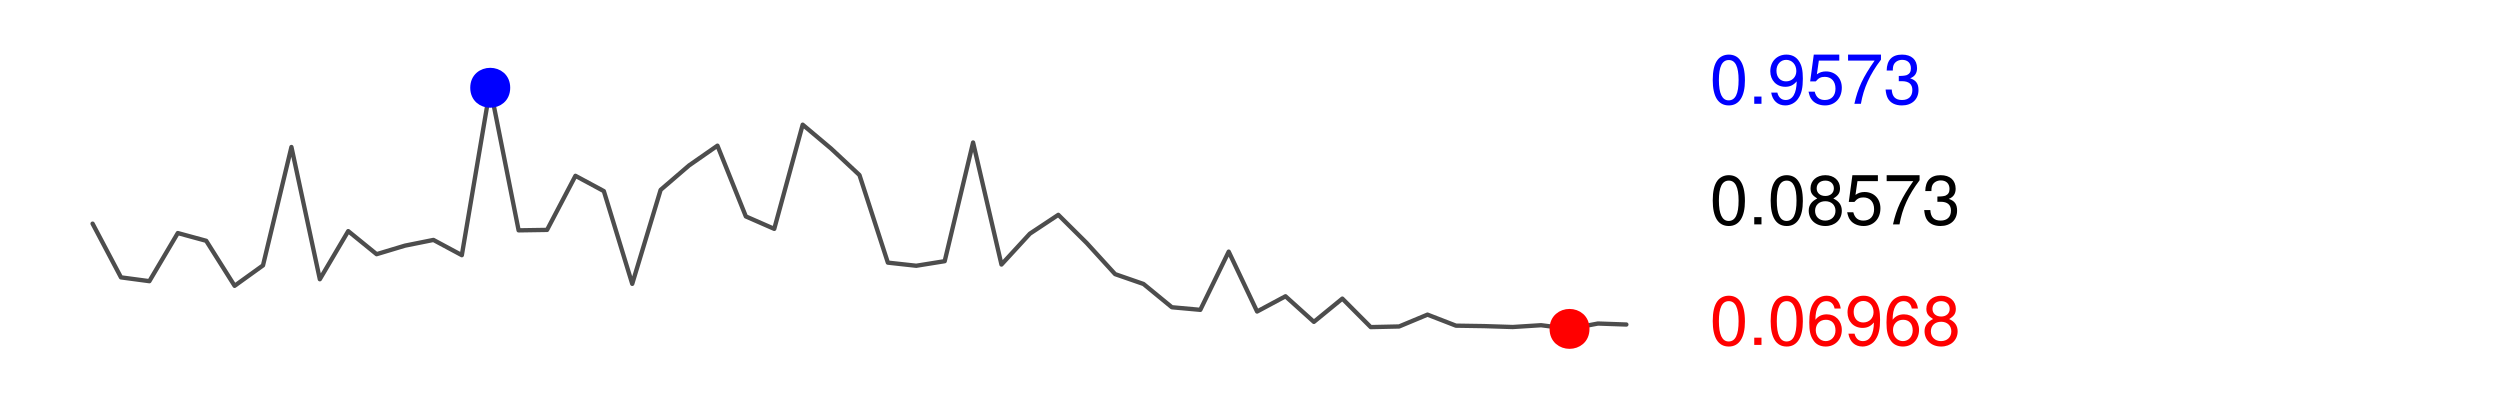
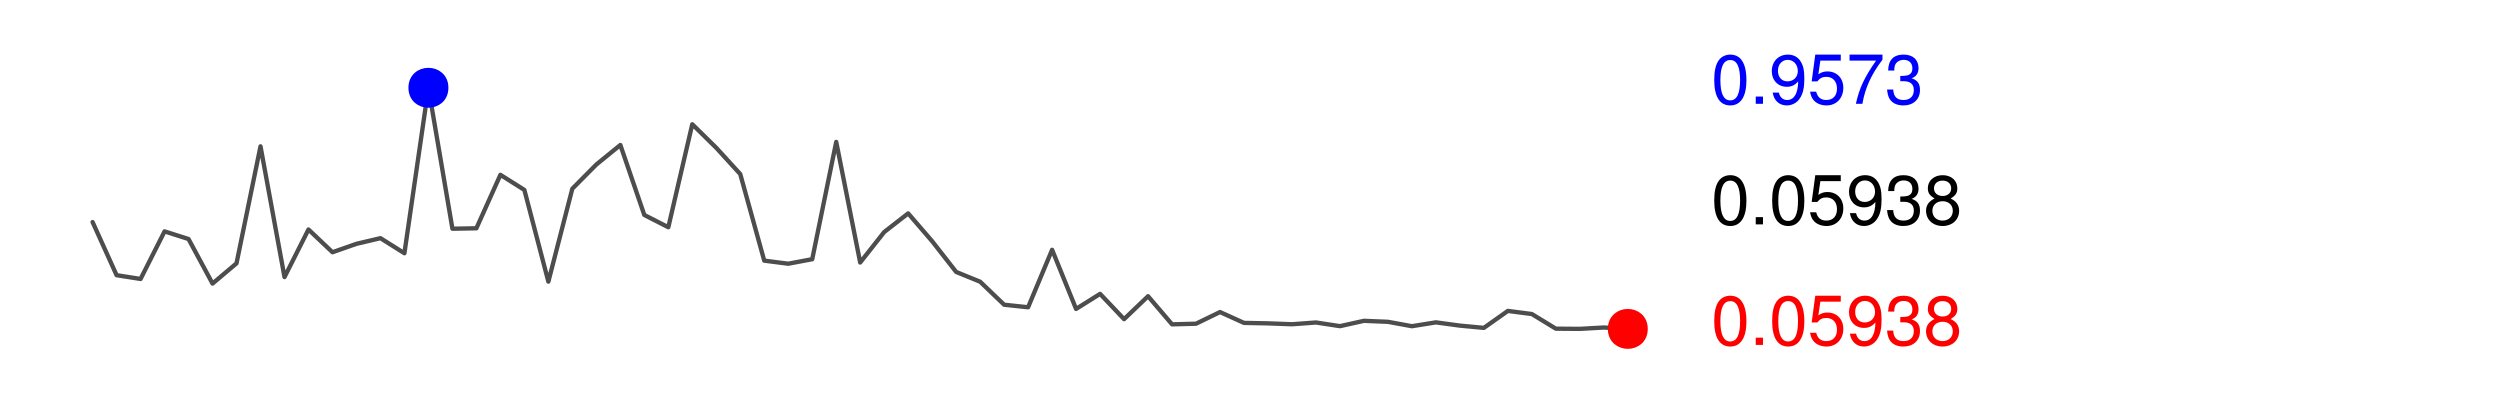
<svg xmlns="http://www.w3.org/2000/svg" xmlns:xlink="http://www.w3.org/1999/xlink" width="216pt" height="36pt" viewBox="0 0 216 36" version="1.1">
  <defs>
    <g>
      <symbol overflow="visible" id="glyph0-0">
        <path style="stroke:none;" d="" />
      </symbol>
      <symbol overflow="visible" id="glyph0-1">
        <path style="stroke:none;" d="M 1.656 -4.25 C 1.25 -4.25 0.891 -4.078 0.672 -3.781 C 0.391 -3.406 0.266 -2.844 0.266 -2.062 C 0.266 -0.625 0.734 0.141 1.656 0.141 C 2.547 0.141 3.047 -0.625 3.047 -2.016 C 3.047 -2.844 2.906 -3.406 2.625 -3.781 C 2.406 -4.094 2.047 -4.25 1.656 -4.25 Z M 1.656 -3.781 C 2.219 -3.781 2.5 -3.203 2.5 -2.062 C 2.5 -0.859 2.219 -0.297 1.641 -0.297 C 1.078 -0.297 0.797 -0.891 0.797 -2.047 C 0.797 -3.219 1.078 -3.781 1.656 -3.781 Z M 1.656 -3.781 " />
      </symbol>
      <symbol overflow="visible" id="glyph0-2">
        <path style="stroke:none;" d="M 1.141 -0.625 L 0.516 -0.625 L 0.516 0 L 1.141 0 L 1.141 -0.625 Z M 1.141 -0.625 " />
      </symbol>
      <symbol overflow="visible" id="glyph0-3">
-         <path style="stroke:none;" d="M 2.984 -3.141 C 2.891 -3.844 2.438 -4.25 1.781 -4.25 C 1.312 -4.25 0.891 -4.031 0.641 -3.641 C 0.375 -3.234 0.266 -2.719 0.266 -1.938 C 0.266 -1.219 0.359 -0.766 0.625 -0.391 C 0.844 -0.047 1.219 0.141 1.688 0.141 C 2.5 0.141 3.078 -0.469 3.078 -1.297 C 3.078 -2.094 2.531 -2.641 1.781 -2.641 C 1.359 -2.641 1.031 -2.484 0.797 -2.172 C 0.797 -3.203 1.141 -3.781 1.75 -3.781 C 2.125 -3.781 2.375 -3.547 2.453 -3.141 L 2.984 -3.141 Z M 1.703 -2.172 C 2.219 -2.172 2.531 -1.828 2.531 -1.25 C 2.531 -0.719 2.172 -0.328 1.688 -0.328 C 1.203 -0.328 0.828 -0.734 0.828 -1.281 C 0.828 -1.812 1.188 -2.172 1.703 -2.172 Z M 1.703 -2.172 " />
+         <path style="stroke:none;" d="M 2.859 -4.25 L 0.656 -4.25 L 0.344 -1.938 L 0.828 -1.938 C 1.078 -2.234 1.281 -2.328 1.609 -2.328 C 2.172 -2.328 2.531 -1.938 2.531 -1.312 C 2.531 -0.703 2.188 -0.328 1.609 -0.328 C 1.141 -0.328 0.859 -0.562 0.734 -1.047 L 0.203 -1.047 C 0.281 -0.703 0.344 -0.531 0.469 -0.375 C 0.703 -0.047 1.141 0.141 1.625 0.141 C 2.484 0.141 3.078 -0.484 3.078 -1.391 C 3.078 -2.219 2.516 -2.797 1.703 -2.797 C 1.406 -2.797 1.156 -2.719 0.922 -2.547 L 1.094 -3.734 L 2.859 -3.734 L 2.859 -4.25 Z M 2.859 -4.25 " />
      </symbol>
      <symbol overflow="visible" id="glyph0-4">
        <path style="stroke:none;" d="M 0.312 -0.969 C 0.422 -0.281 0.875 0.141 1.531 0.141 C 1.984 0.141 2.422 -0.094 2.656 -0.469 C 2.938 -0.875 3.047 -1.406 3.047 -2.172 C 3.047 -2.891 2.953 -3.344 2.688 -3.719 C 2.453 -4.062 2.094 -4.25 1.625 -4.25 C 0.812 -4.25 0.234 -3.656 0.234 -2.812 C 0.234 -2.031 0.766 -1.469 1.531 -1.469 C 1.938 -1.469 2.234 -1.609 2.516 -1.938 C 2.5 -0.906 2.172 -0.328 1.562 -0.328 C 1.188 -0.328 0.938 -0.562 0.844 -0.969 L 0.312 -0.969 Z M 1.609 -3.797 C 2.109 -3.797 2.484 -3.391 2.484 -2.828 C 2.484 -2.312 2.109 -1.938 1.594 -1.938 C 1.094 -1.938 0.766 -2.297 0.766 -2.859 C 0.766 -3.406 1.125 -3.797 1.609 -3.797 Z M 1.609 -3.797 " />
      </symbol>
      <symbol overflow="visible" id="glyph0-5">
-         <path style="stroke:none;" d="M 2.344 -2.234 C 2.781 -2.5 2.922 -2.719 2.922 -3.125 C 2.922 -3.781 2.406 -4.25 1.656 -4.25 C 0.906 -4.25 0.375 -3.781 0.375 -3.125 C 0.375 -2.719 0.516 -2.516 0.953 -2.234 C 0.469 -2 0.219 -1.656 0.219 -1.188 C 0.219 -0.406 0.812 0.141 1.656 0.141 C 2.484 0.141 3.078 -0.406 3.078 -1.172 C 3.078 -1.656 2.844 -2 2.344 -2.234 Z M 1.656 -3.781 C 2.094 -3.781 2.391 -3.516 2.391 -3.109 C 2.391 -2.719 2.094 -2.453 1.656 -2.453 C 1.203 -2.453 0.906 -2.719 0.906 -3.109 C 0.906 -3.516 1.203 -3.781 1.656 -3.781 Z M 1.656 -2 C 2.172 -2 2.531 -1.672 2.531 -1.172 C 2.531 -0.672 2.172 -0.328 1.641 -0.328 C 1.125 -0.328 0.766 -0.672 0.766 -1.172 C 0.766 -1.672 1.125 -2 1.656 -2 Z M 1.656 -2 " />
+         <path style="stroke:none;" d="M 1.328 -1.953 L 1.391 -1.953 L 1.609 -1.953 C 2.203 -1.953 2.5 -1.688 2.5 -1.188 C 2.5 -0.641 2.172 -0.328 1.609 -0.328 C 1.031 -0.328 0.75 -0.625 0.719 -1.234 L 0.188 -1.234 C 0.219 -0.891 0.281 -0.672 0.375 -0.484 C 0.594 -0.078 1.016 0.141 1.594 0.141 C 2.469 0.141 3.031 -0.391 3.031 -1.188 C 3.031 -1.734 2.828 -2.031 2.312 -2.203 C 2.719 -2.359 2.906 -2.656 2.906 -3.078 C 2.906 -3.812 2.422 -4.25 1.609 -4.25 C 0.75 -4.25 0.297 -3.781 0.281 -2.875 L 0.812 -2.875 C 0.812 -3.141 0.844 -3.281 0.906 -3.406 C 1.031 -3.641 1.297 -3.797 1.625 -3.797 C 2.094 -3.797 2.375 -3.516 2.375 -3.062 C 2.375 -2.766 2.266 -2.594 2.031 -2.484 C 1.891 -2.438 1.703 -2.406 1.328 -2.406 L 1.328 -1.953 Z M 1.328 -1.953 " />
      </symbol>
      <symbol overflow="visible" id="glyph0-6">
-         <path style="stroke:none;" d="M 2.859 -4.25 L 0.656 -4.25 L 0.344 -1.938 L 0.828 -1.938 C 1.078 -2.234 1.281 -2.328 1.609 -2.328 C 2.172 -2.328 2.531 -1.938 2.531 -1.312 C 2.531 -0.703 2.188 -0.328 1.609 -0.328 C 1.141 -0.328 0.859 -0.562 0.734 -1.047 L 0.203 -1.047 C 0.281 -0.703 0.344 -0.531 0.469 -0.375 C 0.703 -0.047 1.141 0.141 1.625 0.141 C 2.484 0.141 3.078 -0.484 3.078 -1.391 C 3.078 -2.219 2.516 -2.797 1.703 -2.797 C 1.406 -2.797 1.156 -2.719 0.922 -2.547 L 1.094 -3.734 L 2.859 -3.734 L 2.859 -4.25 Z M 2.859 -4.25 " />
+         <path style="stroke:none;" d="M 2.344 -2.234 C 2.781 -2.5 2.922 -2.719 2.922 -3.125 C 2.922 -3.781 2.406 -4.25 1.656 -4.25 C 0.906 -4.25 0.375 -3.781 0.375 -3.125 C 0.375 -2.719 0.516 -2.516 0.953 -2.234 C 0.469 -2 0.219 -1.656 0.219 -1.188 C 0.219 -0.406 0.812 0.141 1.656 0.141 C 2.484 0.141 3.078 -0.406 3.078 -1.172 C 3.078 -1.656 2.844 -2 2.344 -2.234 Z M 1.656 -3.781 C 2.094 -3.781 2.391 -3.516 2.391 -3.109 C 2.391 -2.719 2.094 -2.453 1.656 -2.453 C 1.203 -2.453 0.906 -2.719 0.906 -3.109 C 0.906 -3.516 1.203 -3.781 1.656 -3.781 Z M 1.656 -2 C 2.172 -2 2.531 -1.672 2.531 -1.172 C 2.531 -0.672 2.172 -0.328 1.641 -0.328 C 1.125 -0.328 0.766 -0.672 0.766 -1.172 C 0.766 -1.672 1.125 -2 1.656 -2 Z M 1.656 -2 " />
      </symbol>
      <symbol overflow="visible" id="glyph0-7">
        <path style="stroke:none;" d="M 3.125 -4.25 L 0.281 -4.25 L 0.281 -3.734 L 2.578 -3.734 C 1.562 -2.281 1.141 -1.391 0.828 0 L 1.391 0 C 1.625 -1.359 2.156 -2.531 3.125 -3.812 L 3.125 -4.25 Z M 3.125 -4.25 " />
-       </symbol>
-       <symbol overflow="visible" id="glyph0-8">
-         <path style="stroke:none;" d="M 1.328 -1.953 L 1.391 -1.953 L 1.609 -1.953 C 2.203 -1.953 2.5 -1.688 2.5 -1.188 C 2.5 -0.641 2.172 -0.328 1.609 -0.328 C 1.031 -0.328 0.75 -0.625 0.719 -1.234 L 0.188 -1.234 C 0.219 -0.891 0.281 -0.672 0.375 -0.484 C 0.594 -0.078 1.016 0.141 1.594 0.141 C 2.469 0.141 3.031 -0.391 3.031 -1.188 C 3.031 -1.734 2.828 -2.031 2.312 -2.203 C 2.719 -2.359 2.906 -2.656 2.906 -3.078 C 2.906 -3.812 2.422 -4.25 1.609 -4.25 C 0.75 -4.25 0.297 -3.781 0.281 -2.875 L 0.812 -2.875 C 0.812 -3.141 0.844 -3.281 0.906 -3.406 C 1.031 -3.641 1.297 -3.797 1.625 -3.797 C 2.094 -3.797 2.375 -3.516 2.375 -3.062 C 2.375 -2.766 2.266 -2.594 2.031 -2.484 C 1.891 -2.438 1.703 -2.406 1.328 -2.406 L 1.328 -1.953 Z M 1.328 -1.953 " />
      </symbol>
    </g>
    <clipPath id="clip1">
      <path d="M 0 0 L 217 0 L 217 37 L 0 37 Z M 0 0 " />
    </clipPath>
  </defs>
  <g id="surface0">
    <rect x="0" y="0" width="216" height="36" style="fill:rgb(100%,100%,100%);fill-opacity:0;stroke:none;" />
    <g clip-path="url(#clip1)" clip-rule="nonzero">
-       <path style="fill:none;stroke-width:0.375;stroke-linecap:round;stroke-linejoin:round;stroke:rgb(30.196%,30.196%,30.196%);stroke-opacity:1;stroke-miterlimit:10;" d="M 8 19.324 L 8 19.324 L 10.453 23.965 L 12.906 24.293 L 15.363 20.137 L 17.816 20.805 L 20.27 24.695 L 22.723 22.93 L 25.18 12.703 L 27.633 24.125 L 30.086 19.969 L 32.539 21.961 L 34.992 21.223 L 37.449 20.73 L 39.902 22.047 L 42.355 7.582 L 44.809 19.902 L 47.266 19.863 L 49.719 15.191 L 52.172 16.512 L 54.625 24.523 L 57.078 16.406 L 59.535 14.293 L 61.988 12.586 L 64.441 18.699 L 66.895 19.773 L 69.352 10.773 L 71.805 12.836 L 74.258 15.125 L 76.711 22.691 L 79.164 22.961 L 81.621 22.566 L 84.074 12.312 L 86.527 22.855 L 88.98 20.191 L 91.438 18.562 L 93.891 20.996 L 96.344 23.684 L 98.797 24.535 L 101.25 26.547 L 103.707 26.77 L 106.16 21.742 L 108.613 26.914 L 111.066 25.598 L 113.52 27.809 L 115.977 25.801 L 118.43 28.262 L 120.883 28.207 L 123.336 27.184 L 125.793 28.137 L 128.246 28.176 L 130.699 28.254 L 133.152 28.098 L 135.605 28.418 L 138.062 27.953 L 140.516 28.039 " />
-       <path style="fill-rule:nonzero;fill:rgb(100%,0%,0%);fill-opacity:1;stroke-width:0.75;stroke-linecap:round;stroke-linejoin:round;stroke:rgb(100%,0%,0%);stroke-opacity:1;stroke-miterlimit:10;" d="M 136.957 28.418 C 136.957 30.215 134.258 30.215 134.258 28.418 C 134.258 26.617 136.957 26.617 136.957 28.418 " />
-       <path style="fill-rule:nonzero;fill:rgb(0%,0%,100%);fill-opacity:1;stroke-width:0.75;stroke-linecap:round;stroke-linejoin:round;stroke:rgb(0%,0%,100%);stroke-opacity:1;stroke-miterlimit:10;" d="M 43.707 7.582 C 43.707 9.383 41.004 9.383 41.004 7.582 C 41.004 5.785 43.707 5.785 43.707 7.582 " />
+       <path style="fill:none;stroke-width:0.375;stroke-linecap:round;stroke-linejoin:round;stroke:rgb(30.196%,30.196%,30.196%);stroke-opacity:1;stroke-miterlimit:10;" d="M 8 19.188 L 8 19.188 L 10.074 23.777 L 12.145 24.102 L 14.219 19.992 L 16.289 20.652 L 18.363 24.5 L 20.434 22.754 L 22.508 12.645 L 24.582 23.938 L 26.652 19.828 L 28.727 21.793 L 30.797 21.066 L 32.871 20.578 L 34.941 21.879 L 37.016 7.582 L 39.09 19.762 L 41.16 19.723 L 43.234 15.105 L 45.305 16.41 L 47.379 24.332 L 49.449 16.305 L 51.523 14.215 L 53.598 12.527 L 55.668 18.574 L 57.742 19.633 L 59.812 10.738 L 61.887 12.773 L 63.957 15.039 L 66.031 22.52 L 68.105 22.785 L 70.176 22.395 L 72.25 12.262 L 74.32 22.68 L 76.395 20.047 L 78.465 18.438 L 80.539 20.844 L 82.613 23.496 L 84.684 24.34 L 86.758 26.328 L 88.828 26.547 L 90.902 21.582 L 92.973 26.691 L 95.047 25.391 L 97.121 27.574 L 99.191 25.594 L 101.266 28.023 L 103.336 27.969 L 105.41 26.961 L 107.48 27.898 L 109.555 27.938 L 111.625 28.016 L 113.699 27.863 L 115.773 28.18 L 117.844 27.719 L 119.918 27.805 L 121.988 28.184 L 124.062 27.852 L 126.133 28.133 L 128.207 28.328 L 130.281 26.863 L 132.352 27.133 L 134.426 28.398 L 136.496 28.414 L 138.57 28.297 L 140.641 28.418 " />
+       <path style="fill-rule:nonzero;fill:rgb(100%,0%,0%);fill-opacity:1;stroke-width:0.75;stroke-linecap:round;stroke-linejoin:round;stroke:rgb(100%,0%,0%);stroke-opacity:1;stroke-miterlimit:10;" d="M 141.992 28.418 C 141.992 30.215 139.293 30.215 139.293 28.418 C 139.293 26.617 141.992 26.617 141.992 28.418 " />
+       <path style="fill-rule:nonzero;fill:rgb(0%,0%,100%);fill-opacity:1;stroke-width:0.75;stroke-linecap:round;stroke-linejoin:round;stroke:rgb(0%,0%,100%);stroke-opacity:1;stroke-miterlimit:10;" d="M 38.367 7.582 C 38.367 9.383 35.664 9.383 35.664 7.582 C 35.664 5.785 38.367 5.785 38.367 7.582 " />
      <g style="fill:rgb(100%,0%,0%);fill-opacity:1;">
-         <use xlink:href="#glyph0-1" x="147.715" y="29.8" />
-         <use xlink:href="#glyph0-2" x="151.051" y="29.8" />
-         <use xlink:href="#glyph0-1" x="152.719" y="29.8" />
-         <use xlink:href="#glyph0-3" x="156.055" y="29.8" />
-         <use xlink:href="#glyph0-4" x="159.391" y="29.8" />
-         <use xlink:href="#glyph0-3" x="162.727" y="29.8" />
-         <use xlink:href="#glyph0-5" x="166.062" y="29.8" />
+         <use xlink:href="#glyph0-1" x="147.844" y="29.8" />
+         <use xlink:href="#glyph0-2" x="151.18" y="29.8" />
+         <use xlink:href="#glyph0-1" x="152.848" y="29.8" />
+         <use xlink:href="#glyph0-3" x="156.184" y="29.8" />
+         <use xlink:href="#glyph0-4" x="159.52" y="29.8" />
+         <use xlink:href="#glyph0-5" x="162.855" y="29.8" />
+         <use xlink:href="#glyph0-6" x="166.191" y="29.8" />
      </g>
      <g style="fill:rgb(0%,0%,100%);fill-opacity:1;">
-         <use xlink:href="#glyph0-1" x="147.715" y="8.968" />
-         <use xlink:href="#glyph0-2" x="151.051" y="8.968" />
-         <use xlink:href="#glyph0-4" x="152.719" y="8.968" />
-         <use xlink:href="#glyph0-6" x="156.055" y="8.968" />
-         <use xlink:href="#glyph0-7" x="159.391" y="8.968" />
-         <use xlink:href="#glyph0-8" x="162.727" y="8.968" />
+         <use xlink:href="#glyph0-1" x="147.844" y="8.968" />
+         <use xlink:href="#glyph0-2" x="151.18" y="8.968" />
+         <use xlink:href="#glyph0-4" x="152.848" y="8.968" />
+         <use xlink:href="#glyph0-3" x="156.184" y="8.968" />
+         <use xlink:href="#glyph0-7" x="159.52" y="8.968" />
+         <use xlink:href="#glyph0-5" x="162.855" y="8.968" />
      </g>
      <g style="fill:rgb(0%,0%,0%);fill-opacity:1;">
-         <use xlink:href="#glyph0-1" x="147.715" y="19.386" />
-         <use xlink:href="#glyph0-2" x="151.051" y="19.386" />
-         <use xlink:href="#glyph0-1" x="152.719" y="19.386" />
-         <use xlink:href="#glyph0-5" x="156.055" y="19.386" />
-         <use xlink:href="#glyph0-6" x="159.391" y="19.386" />
-         <use xlink:href="#glyph0-7" x="162.727" y="19.386" />
-         <use xlink:href="#glyph0-8" x="166.062" y="19.386" />
+         <use xlink:href="#glyph0-1" x="147.844" y="19.386" />
+         <use xlink:href="#glyph0-2" x="151.18" y="19.386" />
+         <use xlink:href="#glyph0-1" x="152.848" y="19.386" />
+         <use xlink:href="#glyph0-3" x="156.184" y="19.386" />
+         <use xlink:href="#glyph0-4" x="159.52" y="19.386" />
+         <use xlink:href="#glyph0-5" x="162.855" y="19.386" />
+         <use xlink:href="#glyph0-6" x="166.191" y="19.386" />
      </g>
    </g>
  </g>
</svg>
